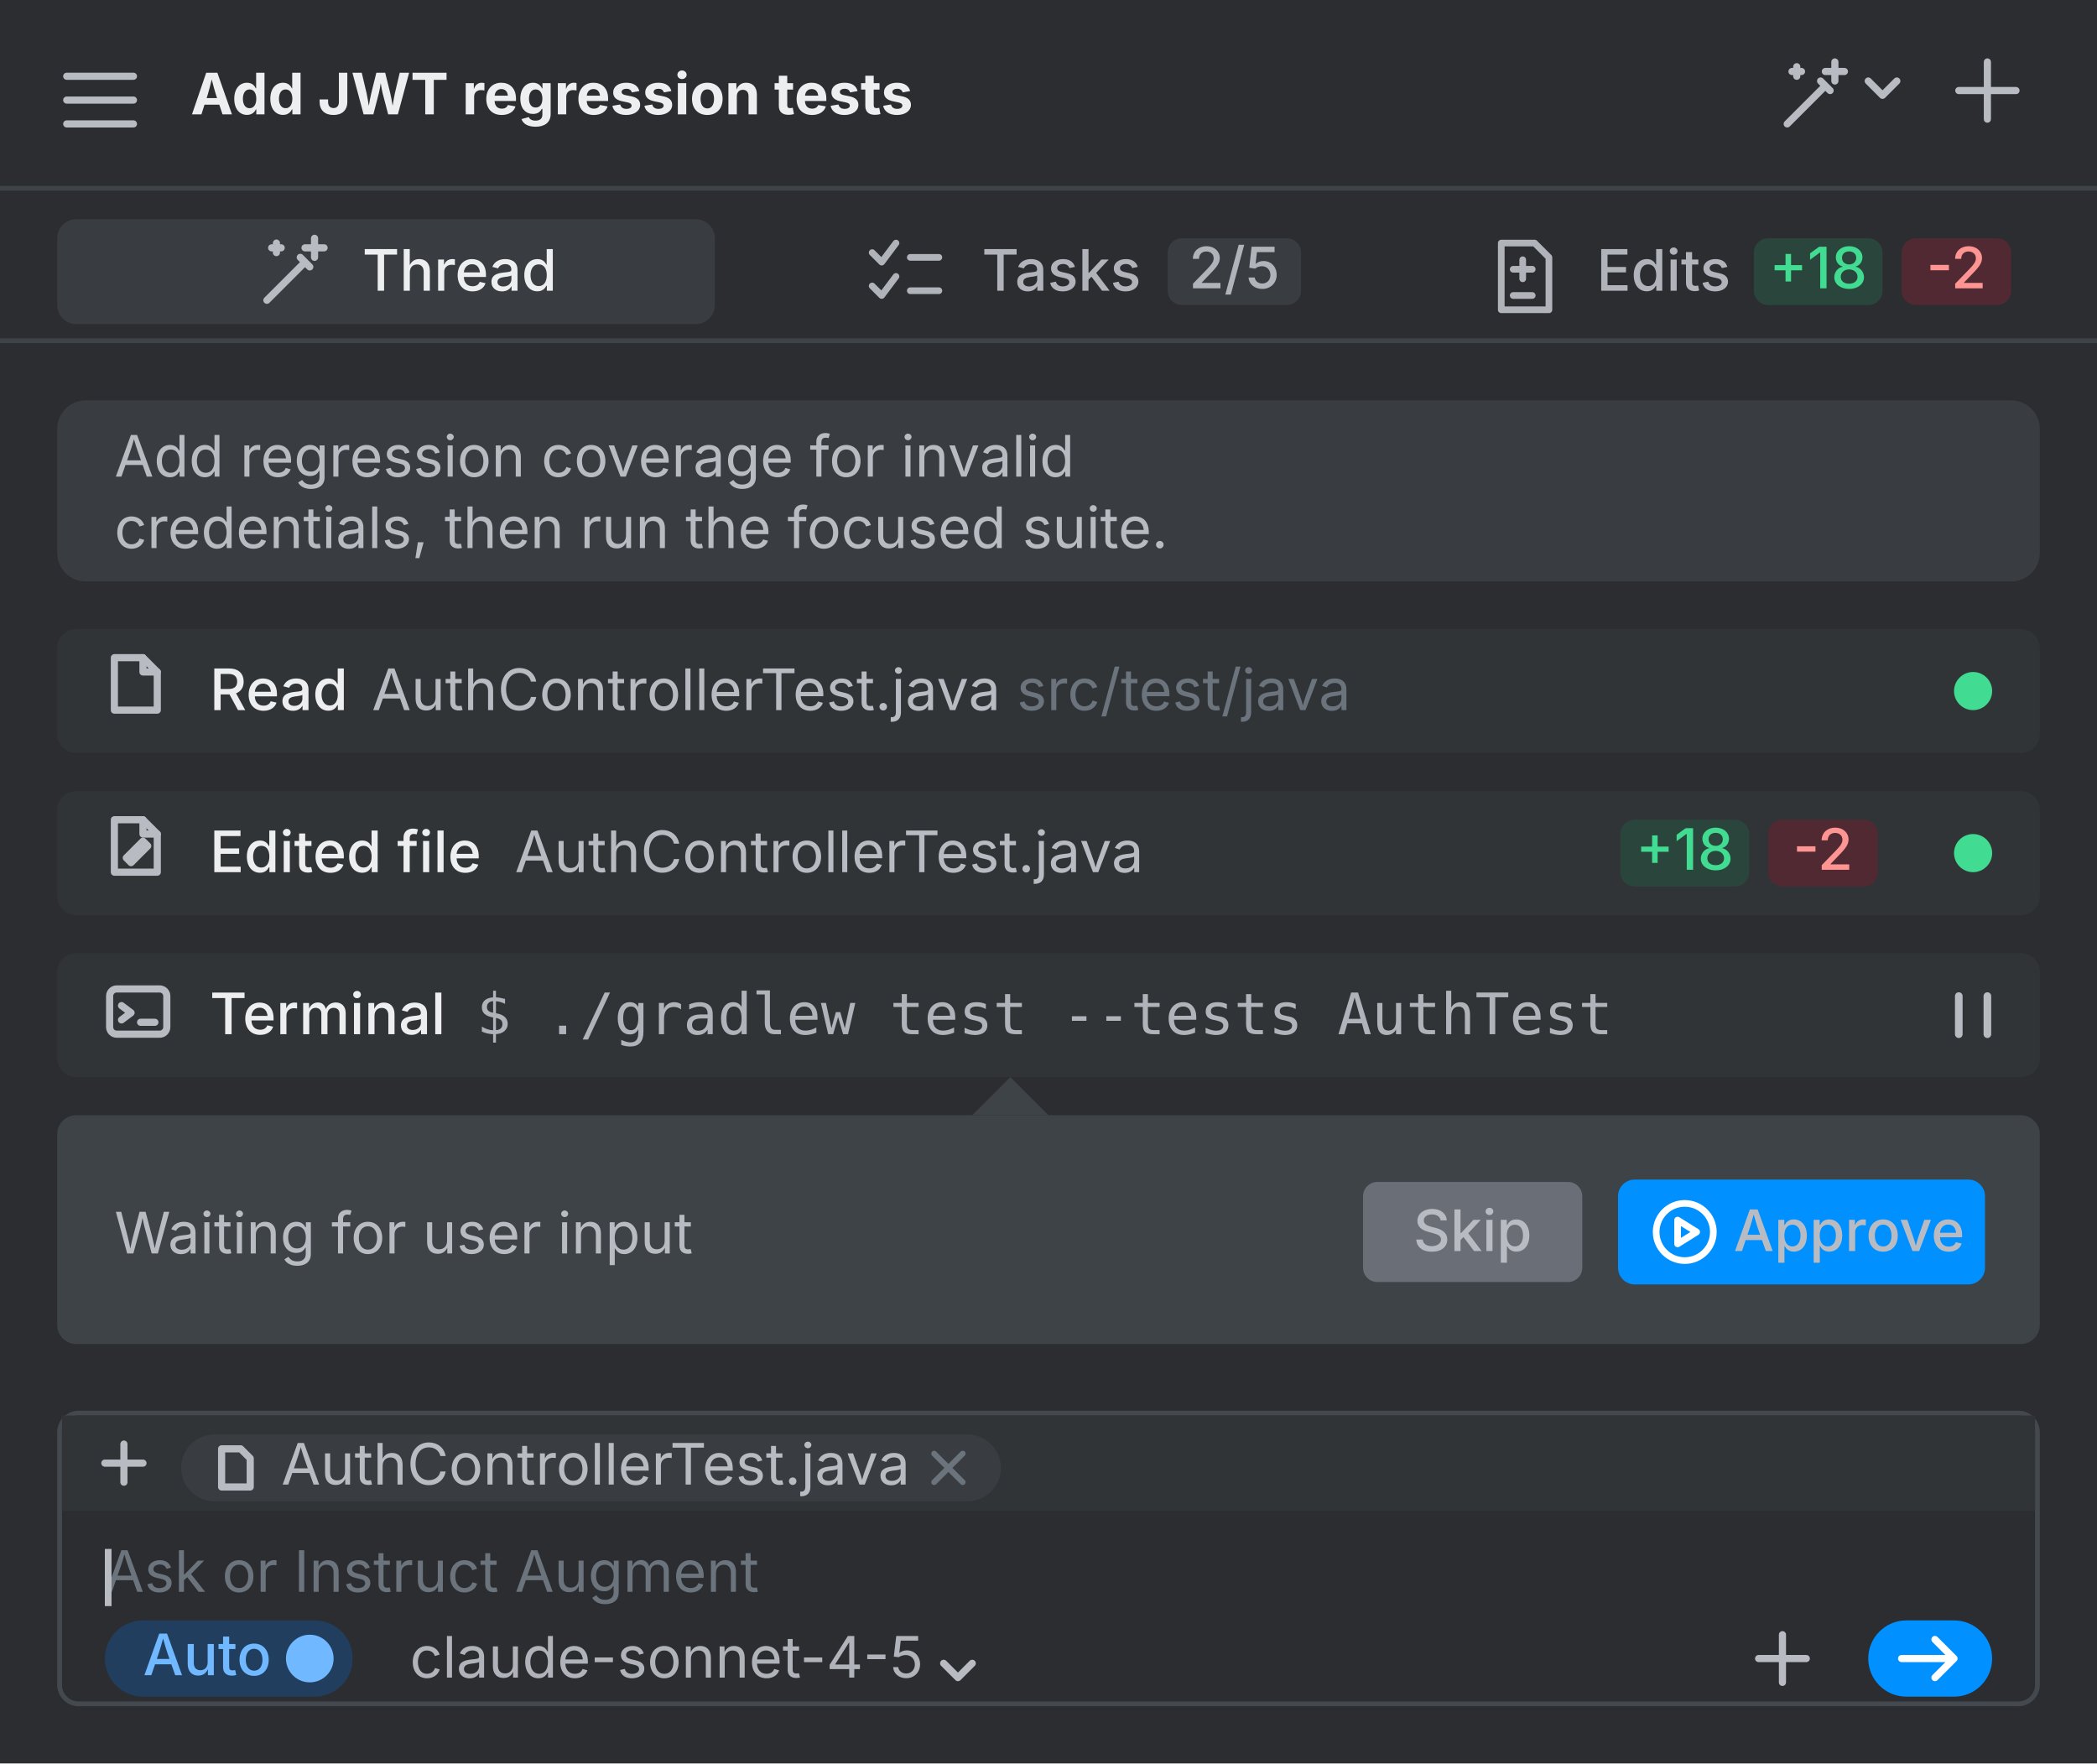
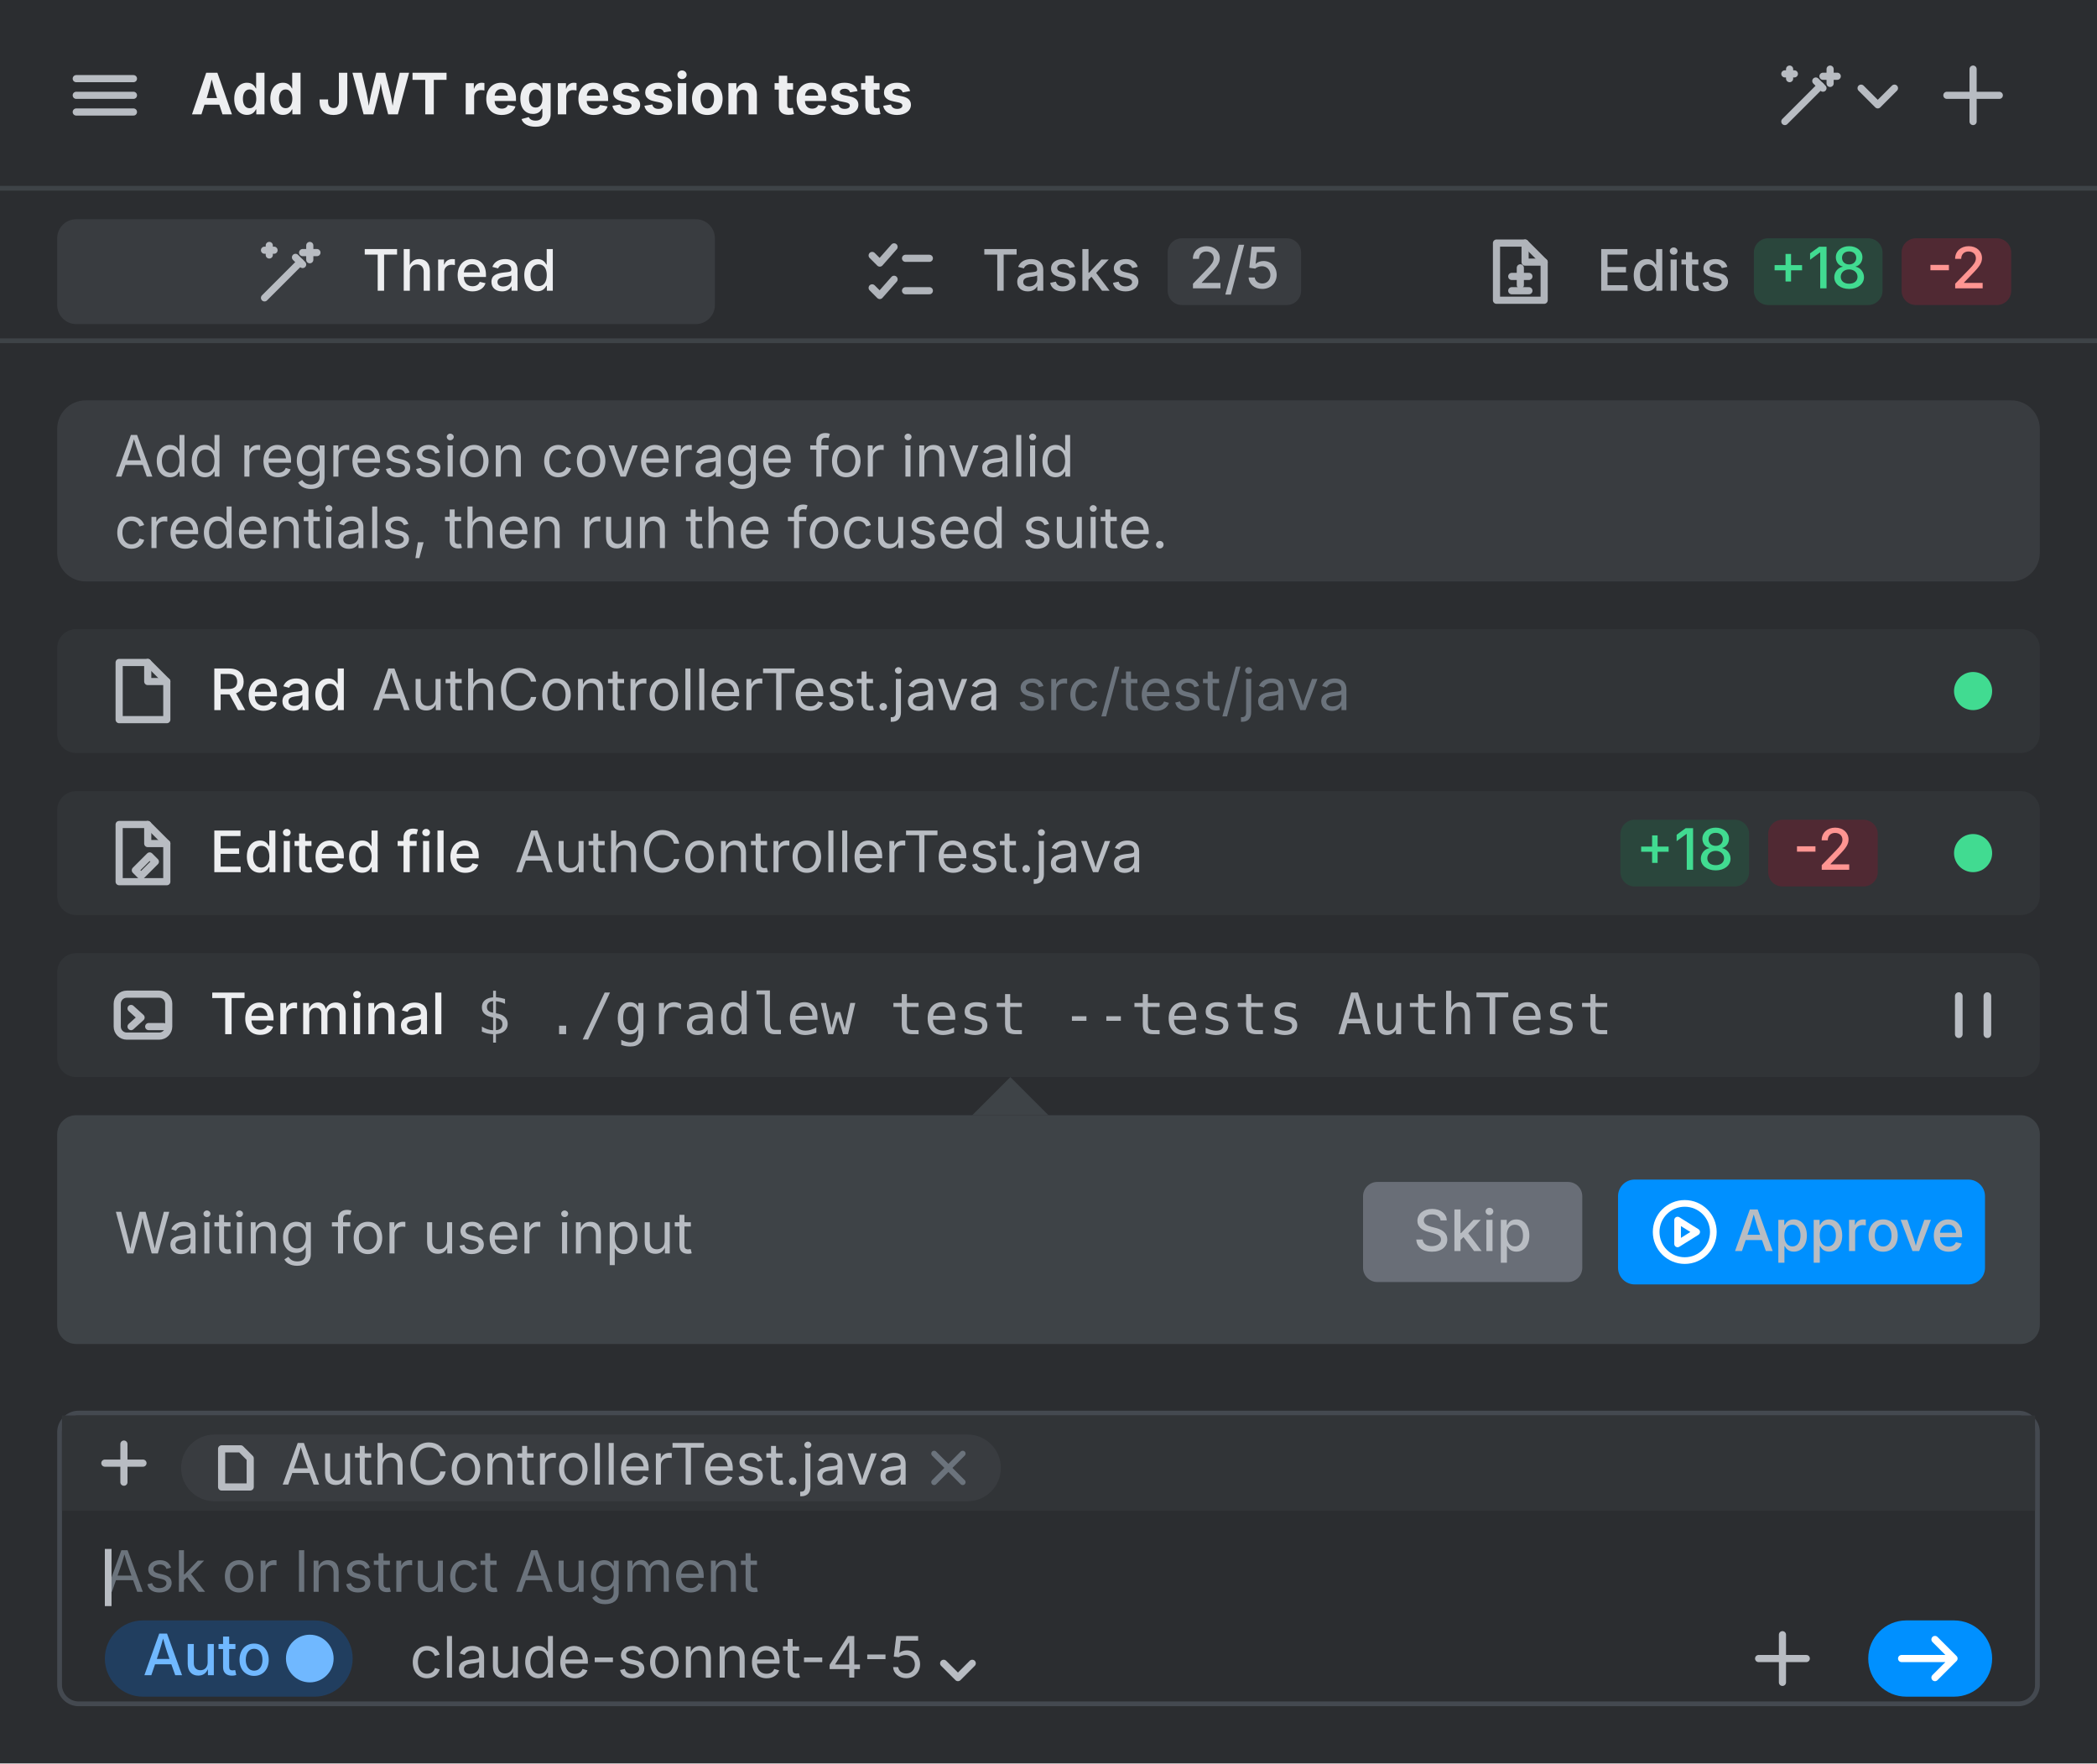
<svg xmlns="http://www.w3.org/2000/svg" viewBox="0 0 440 370" width="440" height="370" role="img" aria-label="CodeAgent asking approval before running a terminal command">
  <style>
  .s{font-family:-apple-system,BlinkMacSystemFont,"Segoe UI",system-ui,sans-serif}
  .m{font-family:"JetBrains Mono",ui-monospace,SFMono-Regular,Menlo,Consolas,monospace}
  text{fill:#b8bcc2;font-size:12px}
  .pri{fill:#edeef0}.mut{fill:#6b737c}.sec{fill:#b0b4ba}
  .ok{fill:#41db91}.err{fill:#ff9592}.acc{fill:#70b8ff}
  .md{font-weight:500}.b{font-weight:700}
  .ic{fill:none;stroke:#b8bcc2;stroke-width:1.5;stroke-linecap:round;stroke-linejoin:round}
  .ic2{fill:none;stroke:#b0b4ba;stroke-width:1.4;stroke-linecap:round;stroke-linejoin:round}

  @keyframes enter{from{opacity:0;transform:translateY(-5px)}to{opacity:1;transform:translateY(0)}}
  .in{animation:enter .45s cubic-bezier(.22,.7,.3,1) both}
  /* Approve pulses a blue ring from 0 to 8px spread, once a second, while pending */
  @keyframes ring{0%{stroke-width:0;opacity:.85}100%{stroke-width:8;opacity:0}}
  .ring{animation:ring 1s linear infinite}
  @keyframes blink{0%,49%{opacity:1}50%,100%{opacity:0}}
  .caret{animation:blink 1.1s step-end infinite}
  @media (prefers-reduced-motion:reduce){*{animation:none!important}}
+   /* every glyph is a 16x16 box with its artwork centred, so one placement rule aligns all */
+   .i{fill:none;stroke:currentColor;stroke-width:1.5;stroke-linecap:round;stroke-linejoin:round;color:#b8bcc2}
</style>
  <defs>
-     <g id="wand">
-       <path d="M1 13 9 5M8 4l2 2M11 0v4M9 2h4M3 1v2M2 2h2" />
+     <g id="ico-file">
+       <path d="M3 2h6l4 4v8H3z" />
+       <path d="M9 2v4h4" />
+     </g>
+     <g id="ico-file-pen">
+       <path d="M3 2h6l4 4v8H3z" />
+       <path d="M9 2v4h4" />
+       <path d="M6.4 11.6l3-3 1.2 1.2-3 3z" />
+     </g>
+     <g id="ico-terminal">
+       <rect x="2.6" y="3.6" width="10.8" height="8.8" rx="2" />
+       <path d="M5.5 6.6 7.6 8.5 5.5 10.4" />
+       <path d="M9.2 10.4h3.1" />
+     </g>
+     <g id="ico-checks">
+       <path d="M2 4.6l1.6 1.6L6.6 2.8" />
+       <path d="M2 11.4l1.6 1.6L6.6 9.6" />
+       <path d="M9 5.2h5" />
+       <path d="M9 12h5" />
+     </g>
+     <g id="ico-wand">
+       <path d="M2.5 13.5 10 6" />
+       <path d="M9 5l1.5 1.5" />
+       <path d="M12 2.5v3" />
+       <path d="M10.5 4h3" />
+       <path d="M3.5 2.5v2" />
+       <path d="M2.5 3.5h2" />
+     </g>
+     <g id="ico-menu">
+       <path d="M2 4.5h12" />
+       <path d="M2 8h12" />
+       <path d="M2 11.5h12" />
+     </g>
+     <g id="ico-plus">
+       <path d="M8 2.5v11" />
+       <path d="M2.5 8h11" />
+     </g>
+     <g id="ico-chev-d">
+       <path d="M4.5 6.5 8 10l3.5-3.5" />
+     </g>
+     <g id="ico-file-diff">
+       <path d="M3 2h6l4 4v8H3z" />
+       <path d="M9 2v4h4" />
+       <path d="M6.2 9h3.6" />
+       <path d="M8 7.2v3.6" />
+       <path d="M6.2 12h3.6" />
    </g>
  </defs>
  <rect width="440" height="370" fill="#2b2d30" />
  <g class="s">
-     <g class="ic" transform="translate(14 14)">
-       <path d="M0 2h14M0 7h14M0 12h14" />
-     </g>
+     <use class="i" href="#ico-menu" x="14" y="12" />
    <text x="40" y="24" class="pri b">Add JWT regression tests</text>
-     <g class="ic" transform="translate(374 13)">
-       <use href="#wand" />
-     </g>
-     <path d="M392 17l3 3 3-3" class="ic" />
-     <g class="ic" transform="translate(410 12)">
-       <path d="M7 1v12M1 7h12" />
-     </g>
+     <use class="i" href="#ico-wand" x="372" y="12" />
+     <use class="i" href="#ico-chev-d" x="386" y="12" />
+     <use class="i" href="#ico-plus" x="406" y="12" />
    <path d="M0 39.5H440" stroke="#3e4347" />
  </g>
  <g class="s">
    <rect x="12" y="46" width="138" height="22" rx="4" fill="#393c40" />
-     <g class="ic" transform="translate(55 50)">
-       <use href="#wand" />
-     </g>
+     <use class="i" href="#ico-wand" x="53" y="49" />
    <text x="76" y="61" class="pri md">Thread</text>
-     <g class="ic2" transform="translate(183 51)">
-       <path d="M0 2l2 2 3-4M0 9l2 2 3-4M8 3h6M8 10h6" />
-     </g>
+     <use class="i" href="#ico-checks" x="181" y="49" style="color:#b0b4ba" />
    <text x="206" y="61" class="sec md">Tasks</text>
    <rect x="245" y="50" width="28" height="14" rx="3" fill="#393c40" />
    <text x="259" y="60.5" font-size="10" class="sec md" text-anchor="middle">2/5</text>
-     <g class="ic2" transform="translate(313 51)">
-       <path d="M2 0h7l3 3v11H2z" />
-       <path d="M4.5 5.5h4M6.5 3.5v4M4.5 11h4" />
-     </g>
+     <use class="i" href="#ico-file-diff" x="311" y="49" style="color:#b0b4ba" />
    <text x="335" y="61" class="sec md">Edits</text>
    <rect x="368" y="50" width="27" height="14" rx="3" fill="#2a463c" />
    <text x="381.5" y="60.5" font-size="10" class="ok md" text-anchor="middle">+18</text>
    <rect x="399" y="50" width="23" height="14" rx="3" fill="#502933" />
    <text x="410.5" y="60.5" font-size="10" class="err md" text-anchor="middle">-2</text>
    <path d="M0 71.5H440" stroke="#3e4347" />
  </g>
  <g class="s">
    <g class="in">
      <rect x="12" y="84" width="416" height="38" rx="6" fill="#393c40" />
      <text x="24" y="100">Add regression coverage for invalid</text>
      <text x="24" y="115">credentials, then run the focused suite.</text>
    </g>
    <g class="in" style="animation-delay:.4s">
      <rect x="12" y="132" width="416" height="26" rx="4" fill="#313437" />
-       <g class="ic" transform="translate(22 138)">
-         <path d="M2 0h6l3 3v8H2z" />
-         <path d="M8 0v3h3" />
-       </g>
+       <use class="i" href="#ico-file" x="22" y="137" />
      <text x="44" y="149" class="pri md">Read</text>
      <text x="78" y="149">AuthControllerTest.java <tspan class="mut">src/test/java</tspan>
      </text>
      <circle cx="414" cy="145" r="4" class="ok" />
    </g>
    <g class="in" style="animation-delay:.8s">
      <rect x="12" y="166" width="416" height="26" rx="4" fill="#313437" />
-       <g class="ic" transform="translate(22 172)">
-         <path d="M2 0h6l3 3v8H2z" />
-         <path d="M8 0v3h3" />
-         <path d="M4.5 8l3.5-3.5 1 1L5.5 9z" />
-       </g>
+       <use class="i" href="#ico-file-pen" x="22" y="171" />
      <text x="44" y="183" class="pri md">Edited file</text>
      <text x="108" y="183">AuthControllerTest.java</text>
      <rect x="340" y="172" width="27" height="14" rx="3" fill="#2a463c" />
      <text x="353.5" y="182.5" font-size="10" class="ok md" text-anchor="middle">+18</text>
      <rect x="371" y="172" width="23" height="14" rx="3" fill="#502933" />
      <text x="382.5" y="182.5" font-size="10" class="err md" text-anchor="middle">-2</text>
      <circle cx="414" cy="179" r="4" class="ok" />
    </g>
    <g class="in" style="animation-delay:1.2s">
      <rect x="12" y="200" width="416" height="26" rx="4" fill="#313437" />
-       <g class="ic" transform="translate(22 206)">
-         <rect x="1" y="1.5" width="12" height="9.5" rx="1.5" />
-         <path d="M3.5 5l2 1.5-2 1.5M7.5 8.5h3" />
-       </g>
+       <use class="i" href="#ico-terminal" x="22" y="205" />
      <text x="44" y="217" class="pri md">Terminal</text>
      <text x="100" y="217" class="m sec" font-size="11">$ ./gradlew test --tests AuthTest</text>
      <g stroke="#b8bcc2" stroke-width="1.6" stroke-linecap="round">
        <path d="M411 209v8M417 209v8" />
      </g>
    </g>
    <g class="in" style="animation-delay:1.6s">
      <path d="M212 226l8 8h-16z" fill="#3e4347" />
      <rect x="12" y="234" width="416" height="48" rx="4" fill="#3e4347" />
      <text x="24" y="263">Waiting for user input</text>
      <rect x="286" y="248" width="46" height="21" rx="3" fill="#696e77" />
      <text x="309" y="262.5" fill="#fff" class="md" text-anchor="middle">Skip</text>
      <rect x="340" y="248" width="76" height="21" rx="3" fill="none" stroke="#0090ff" class="ring" />
      <rect x="340" y="248" width="76" height="21" rx="3" fill="#0090ff" />
      <g transform="translate(347 252)" fill="none" stroke="#fff" stroke-width="1.4" stroke-linecap="round" stroke-linejoin="round">
        <circle cx="6.5" cy="6.5" r="6" />
        <path d="M5 4l4 2.5L5 9z" />
      </g>
      <text x="388" y="262.5" fill="#fff" class="md" text-anchor="middle">Approve</text>
    </g>
  </g>
  <g class="s">
    <rect x="12.5" y="296.5" width="415" height="61" rx="4" fill="none" stroke="#444950" />
    <path d="M13 297h414v20H13z" fill="#313437" />
    <g class="ic" transform="translate(21 302)">
      <path d="M5 1v8M1 5h8" />
    </g>
    <rect x="38" y="301" width="172" height="14" rx="7" fill="#393c40" />
    <g class="ic" transform="translate(45 304)" stroke-width="1.3">
      <path d="M1.5 0h4l2 2v6h-6z" />
    </g>
    <text x="59" y="311.5" font-size="10">AuthControllerTest.java</text>
    <path d="M196 305l6 6M202 305l-6 6" stroke="#6b737c" stroke-width="1.2" stroke-linecap="round" />
    <text x="22" y="334" class="mut">Ask or Instruct Augment</text>
    <rect x="22" y="325" width="1.4" height="12" fill="#b8bcc2" class="caret" />
    <g transform="translate(22 340)">
      <rect x="0" y="0" width="52" height="16" rx="8" fill="#213e5f" />
      <text x="8" y="11.5" font-size="10" class="acc md">Auto</text>
      <circle cx="43" cy="8" r="5" fill="#70b8ff" />
      <text x="64" y="12" font-size="11" class="sec">claude-sonnet-4-5</text>
      <path d="M176 9l3 3 3-3" class="ic" stroke="#6b737c" stroke-width="1.3" />
    </g>
    <g transform="translate(370 340)">
      <g class="ic" stroke-width="1.4">
        <path d="M4 3v10M-1 8h10" />
      </g>
      <rect x="22" y="0" width="26" height="16" rx="8" fill="#0090ff" />
      <path d="M29 8h11M36 4l4 4-4 4" fill="none" stroke="#fff" stroke-width="1.5" stroke-linecap="round" stroke-linejoin="round" />
    </g>
  </g>
</svg>
